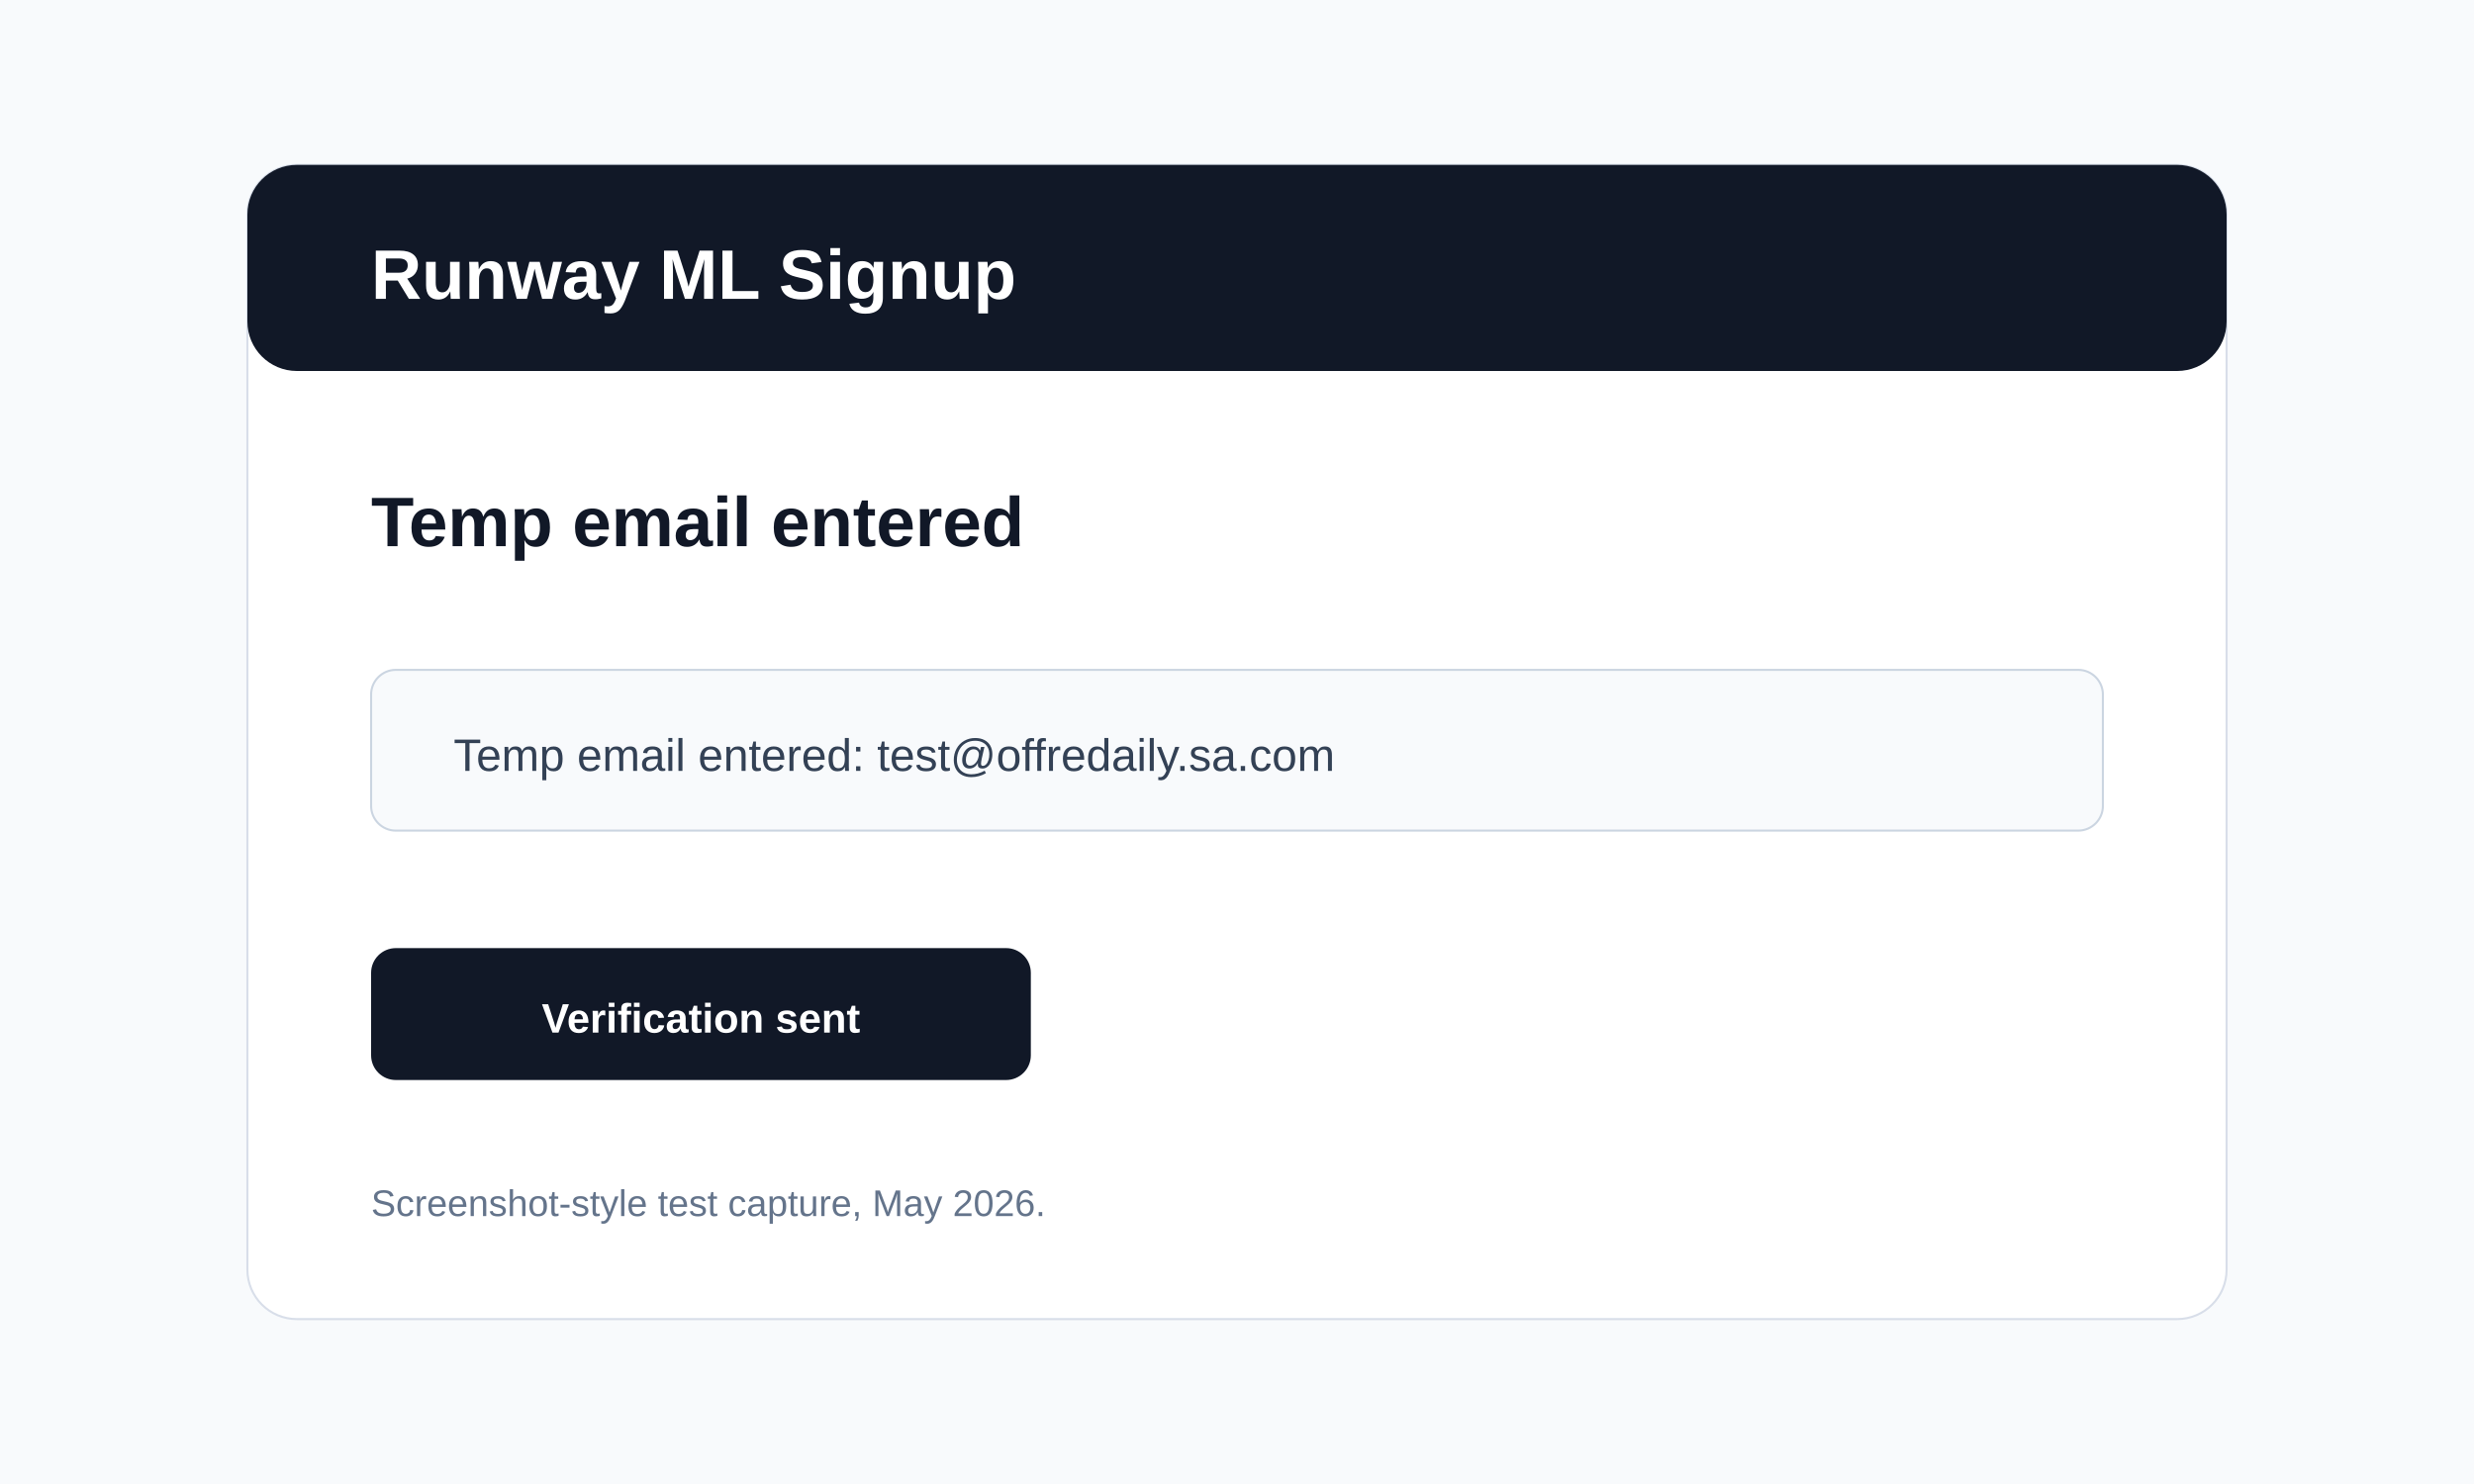
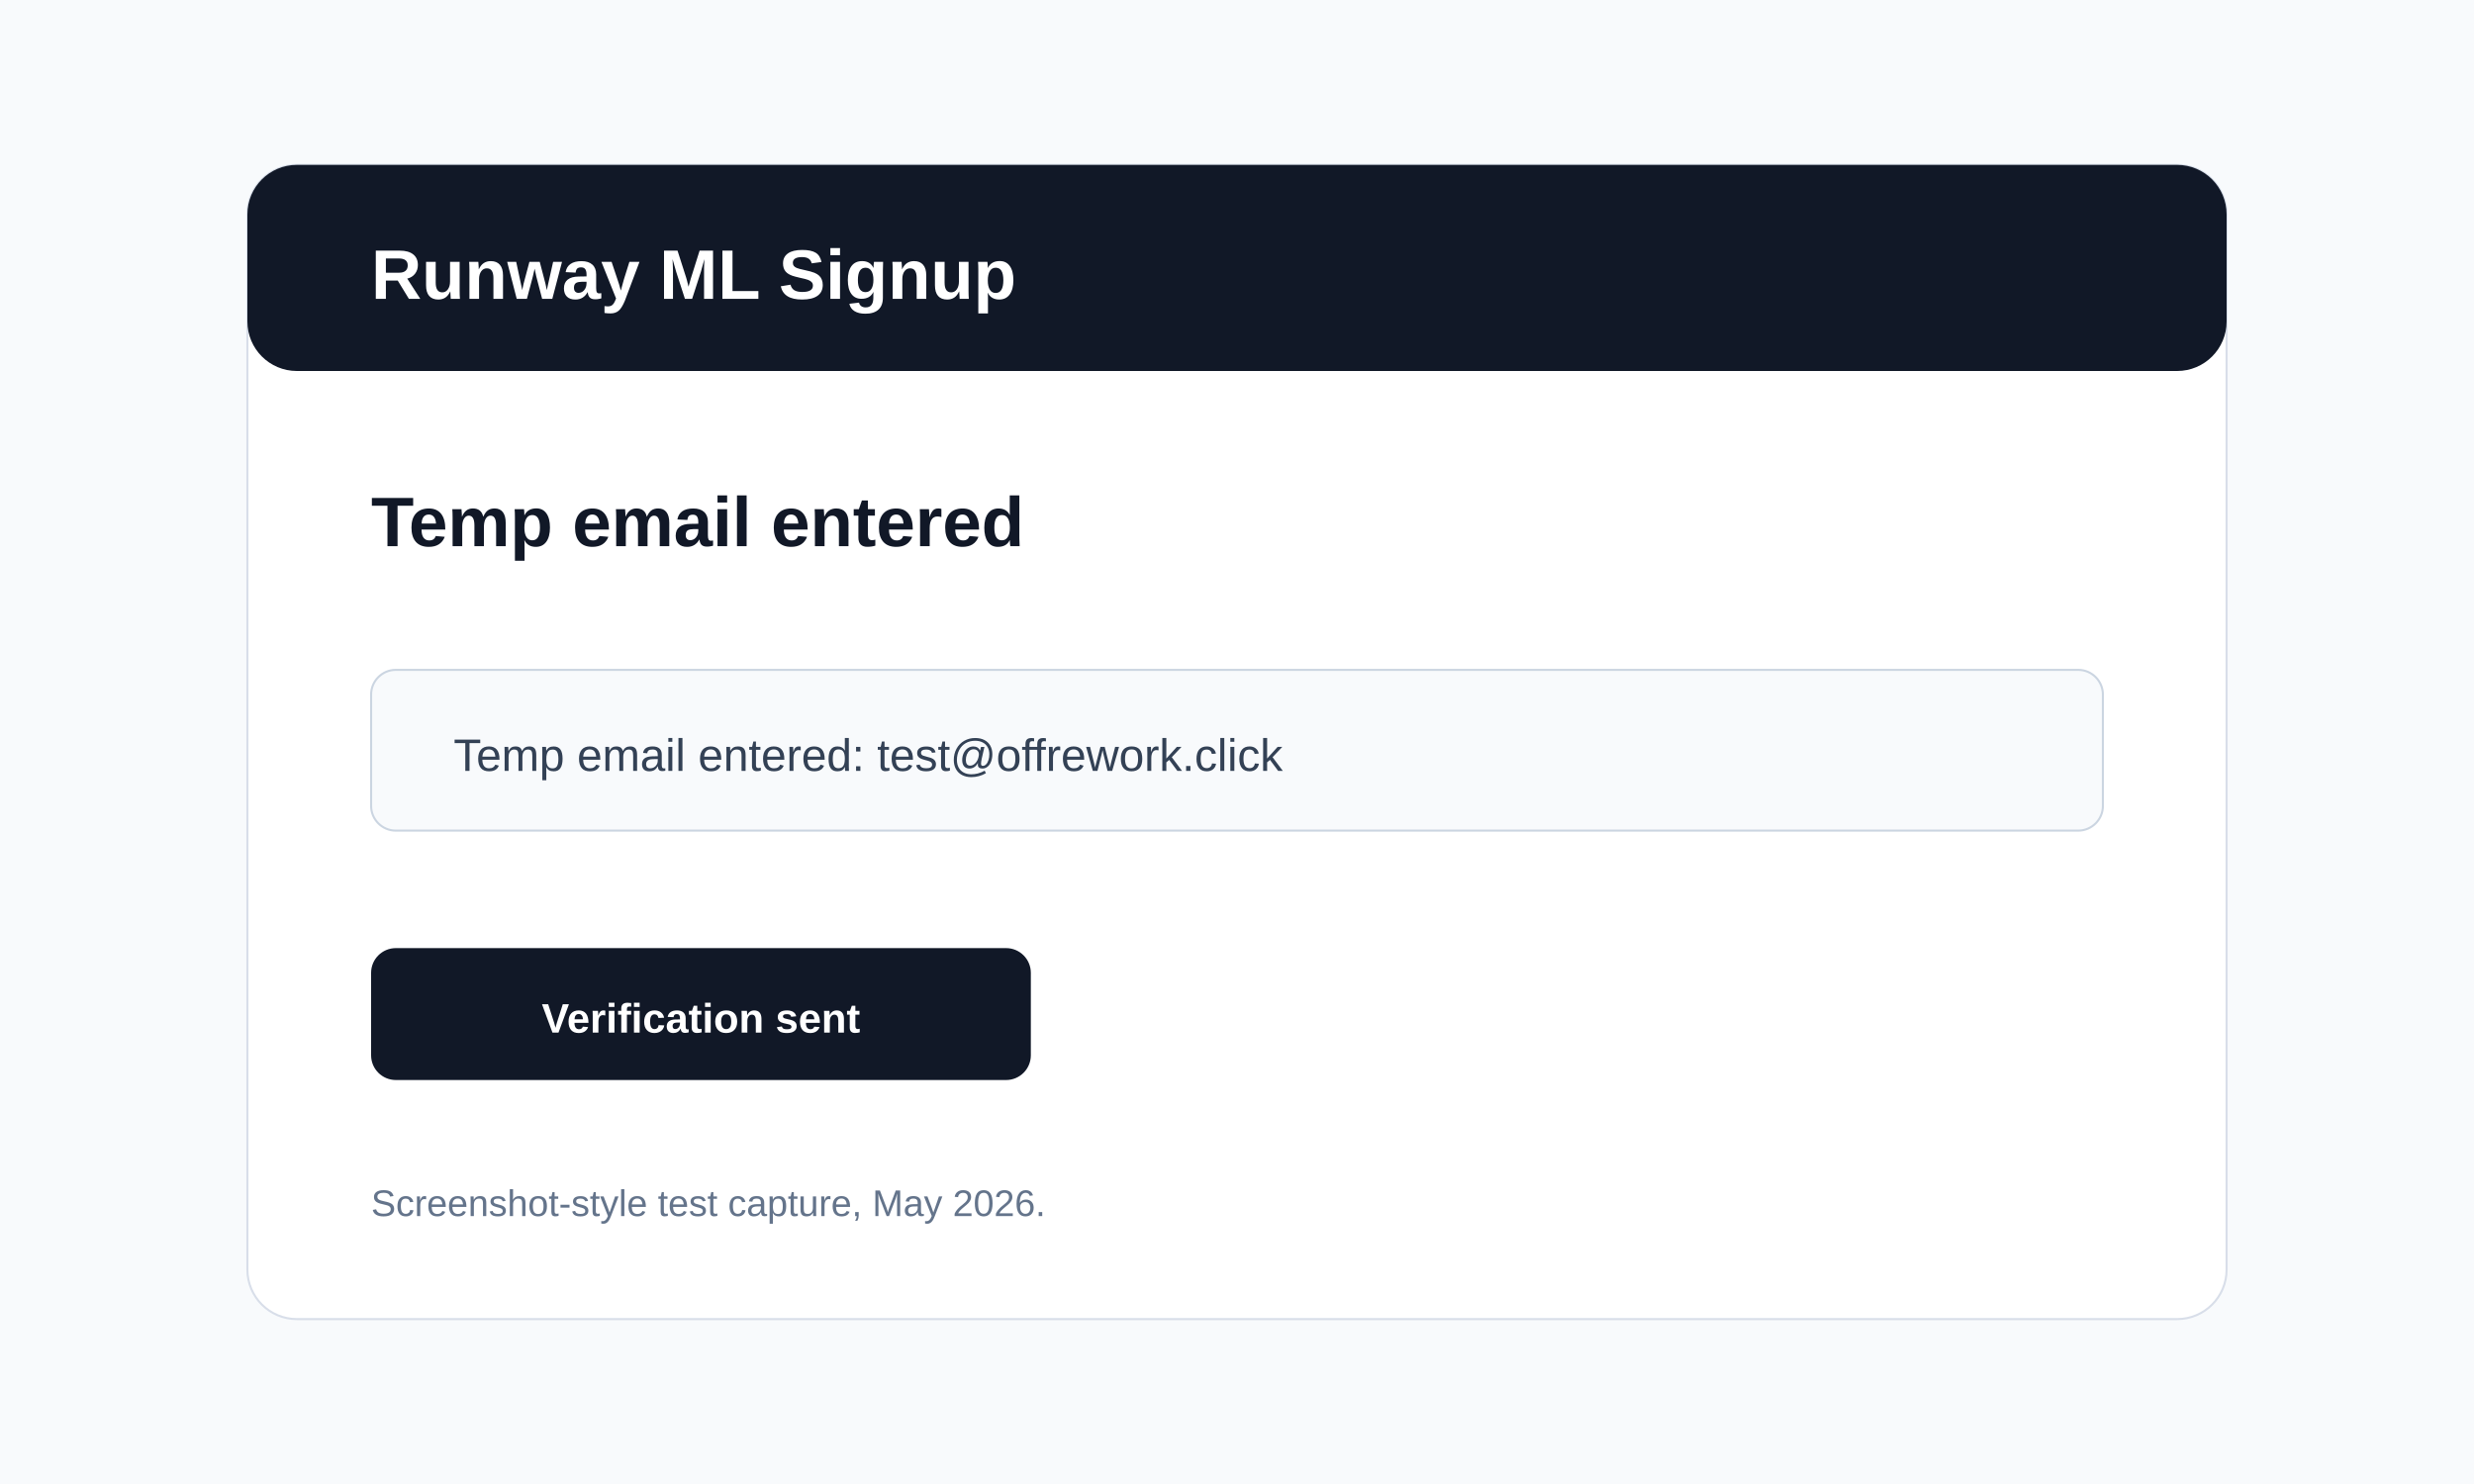
<svg xmlns="http://www.w3.org/2000/svg" width="1200" height="720" viewBox="0 0 1200 720">
  <rect width="1200" height="720" fill="#f8fafc" />
  <rect x="120" y="80" width="960" height="560" rx="24" fill="#fff" stroke="#d8dee9" />
  <rect x="120" y="80" width="960" height="100" rx="24" fill="#111827" />
  <text x="180" y="145" font-family="Arial" font-size="34" font-weight="700" fill="#fff">Runway ML Signup</text>
  <text x="180" y="265" font-family="Arial" font-size="34" font-weight="700" fill="#111827">Temp email entered</text>
  <rect x="180" y="325" width="840" height="78" rx="12" fill="#f8fafc" stroke="#cbd5e1" />
-   <text x="220" y="374" font-family="Arial" font-size="22" fill="#334155">Temp email entered: test@offredaily.sa.com</text>
+   <text x="220" y="374" font-family="Arial" font-size="22" fill="#334155">Temp email entered: test@offrework.click</text>
  <rect x="180" y="460" width="320" height="64" rx="12" fill="#111827" />
  <text x="340" y="501" text-anchor="middle" font-family="Arial" font-size="20" font-weight="700" fill="#fff">Verification sent</text>
  <text x="180" y="590" font-family="Arial" font-size="18" fill="#64748b">Screenshot-style test capture, May 2026.</text>
</svg>
